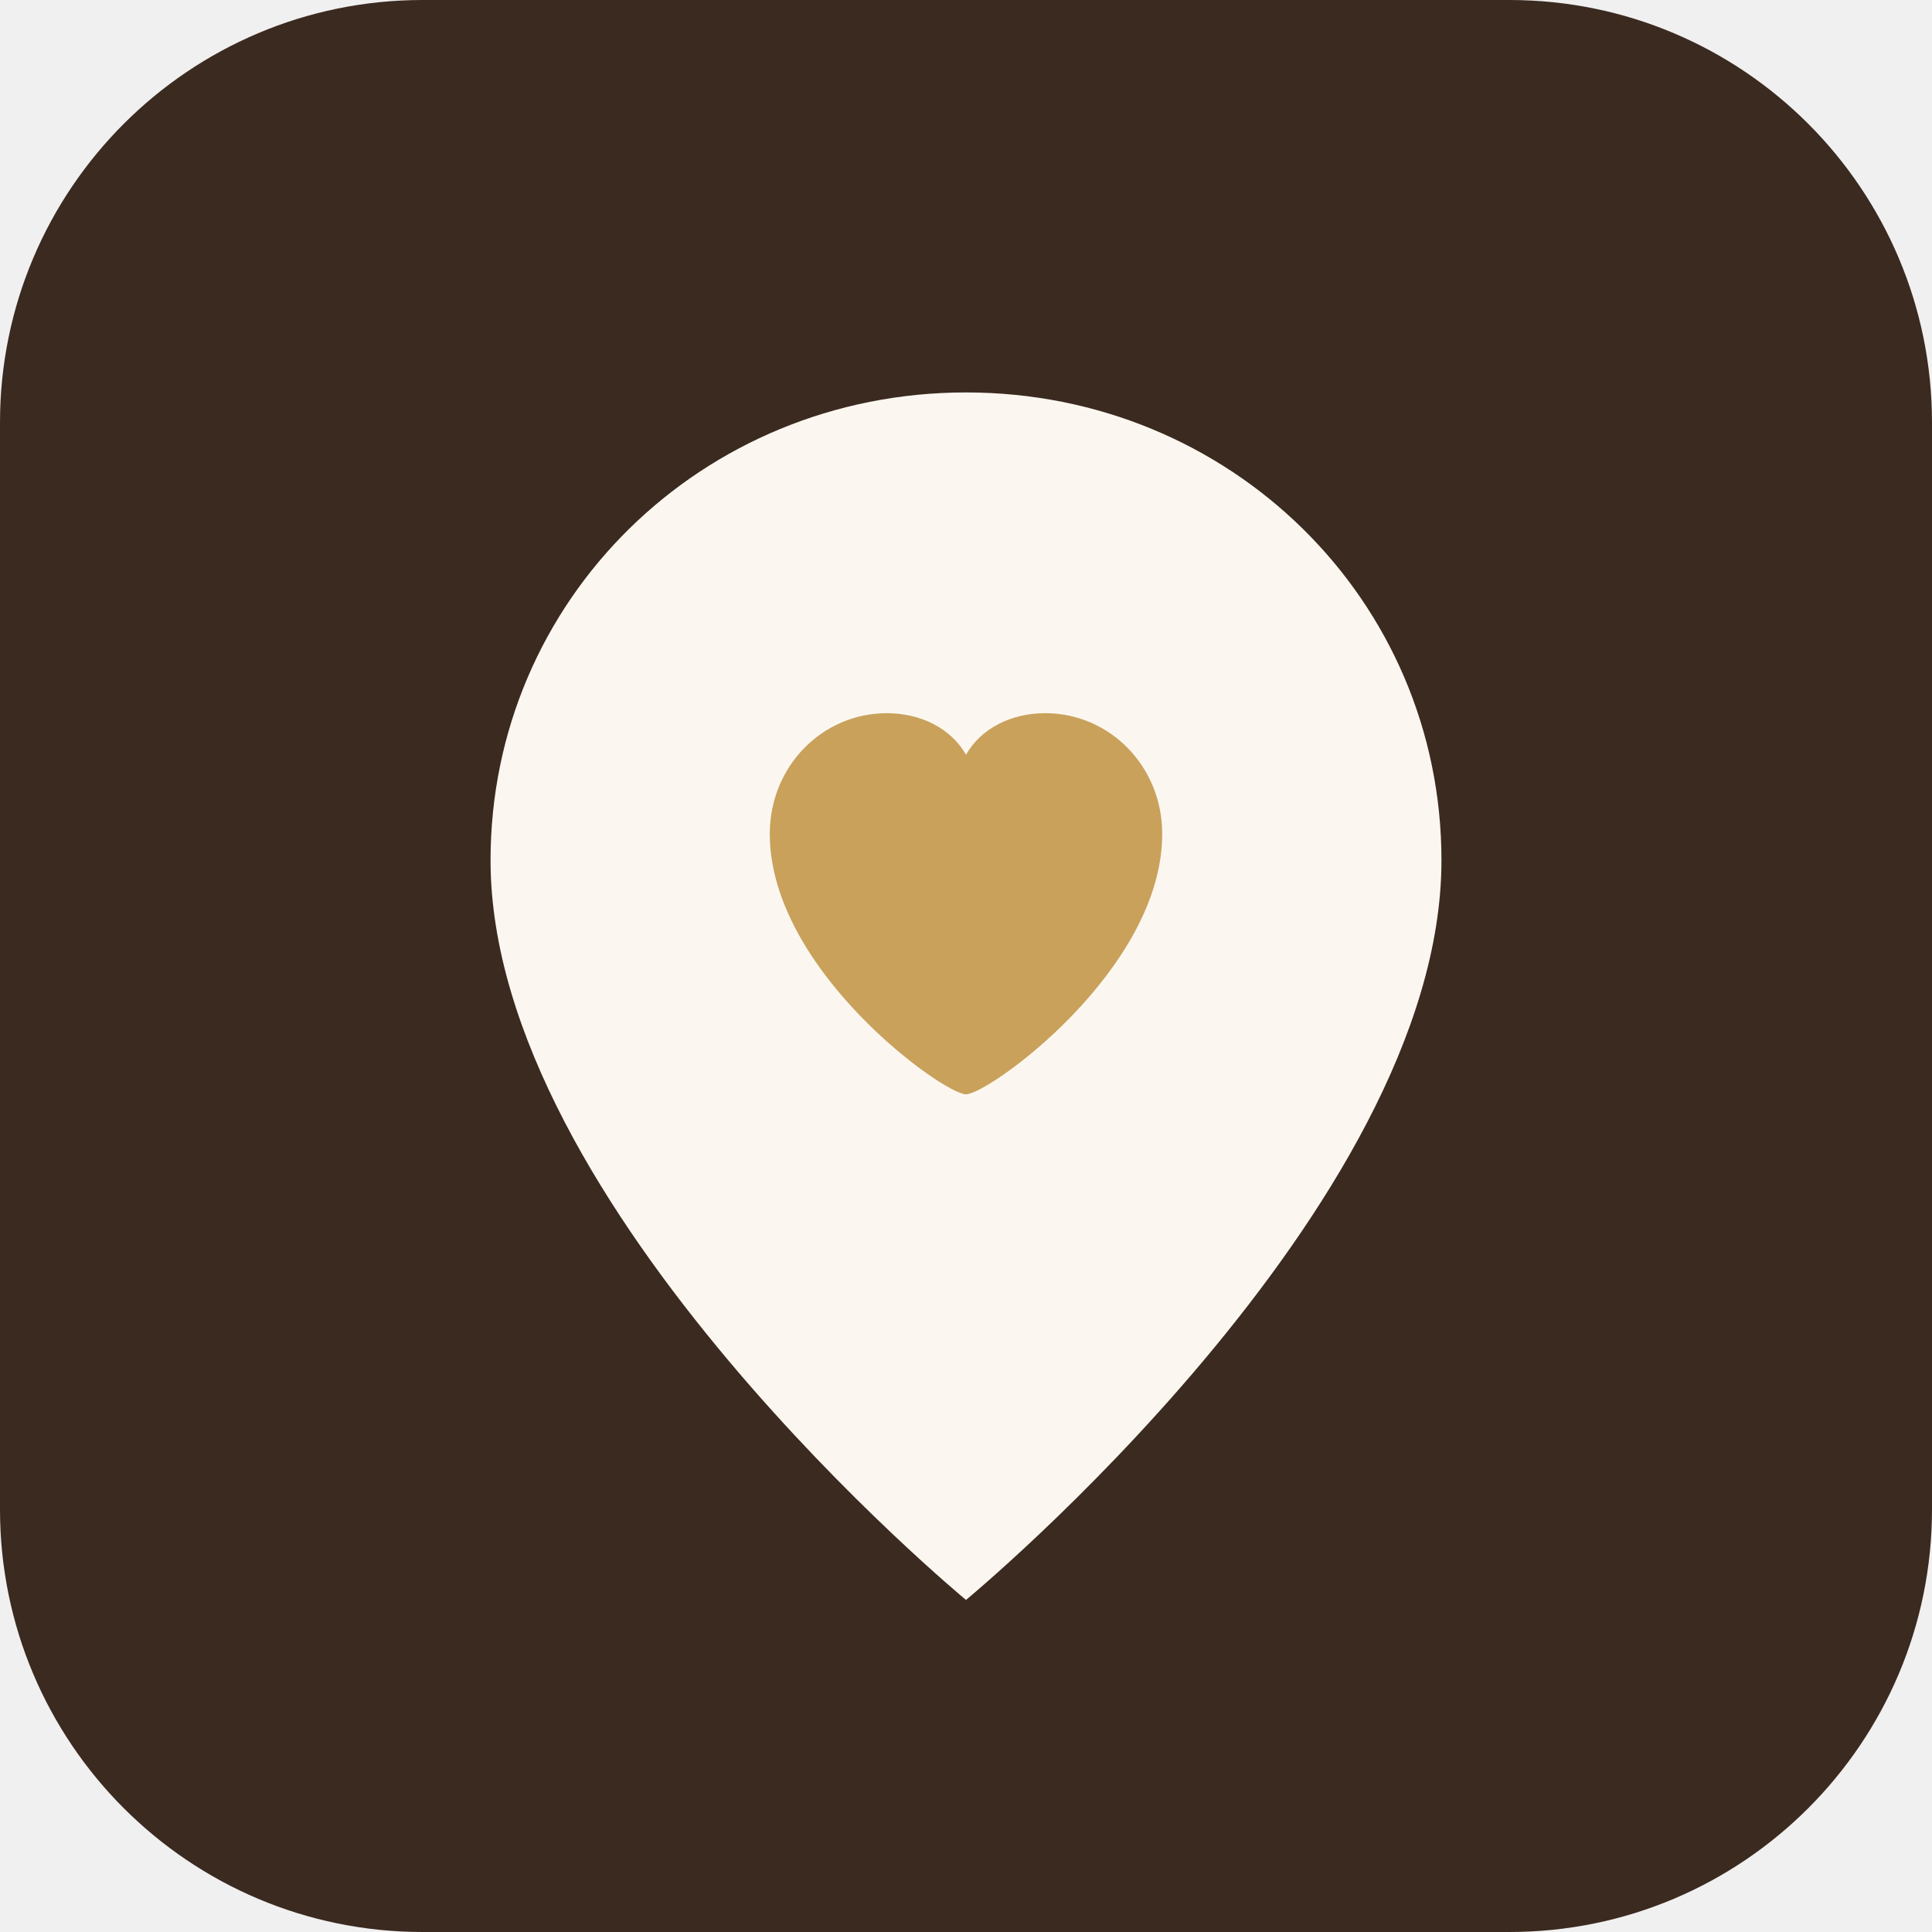
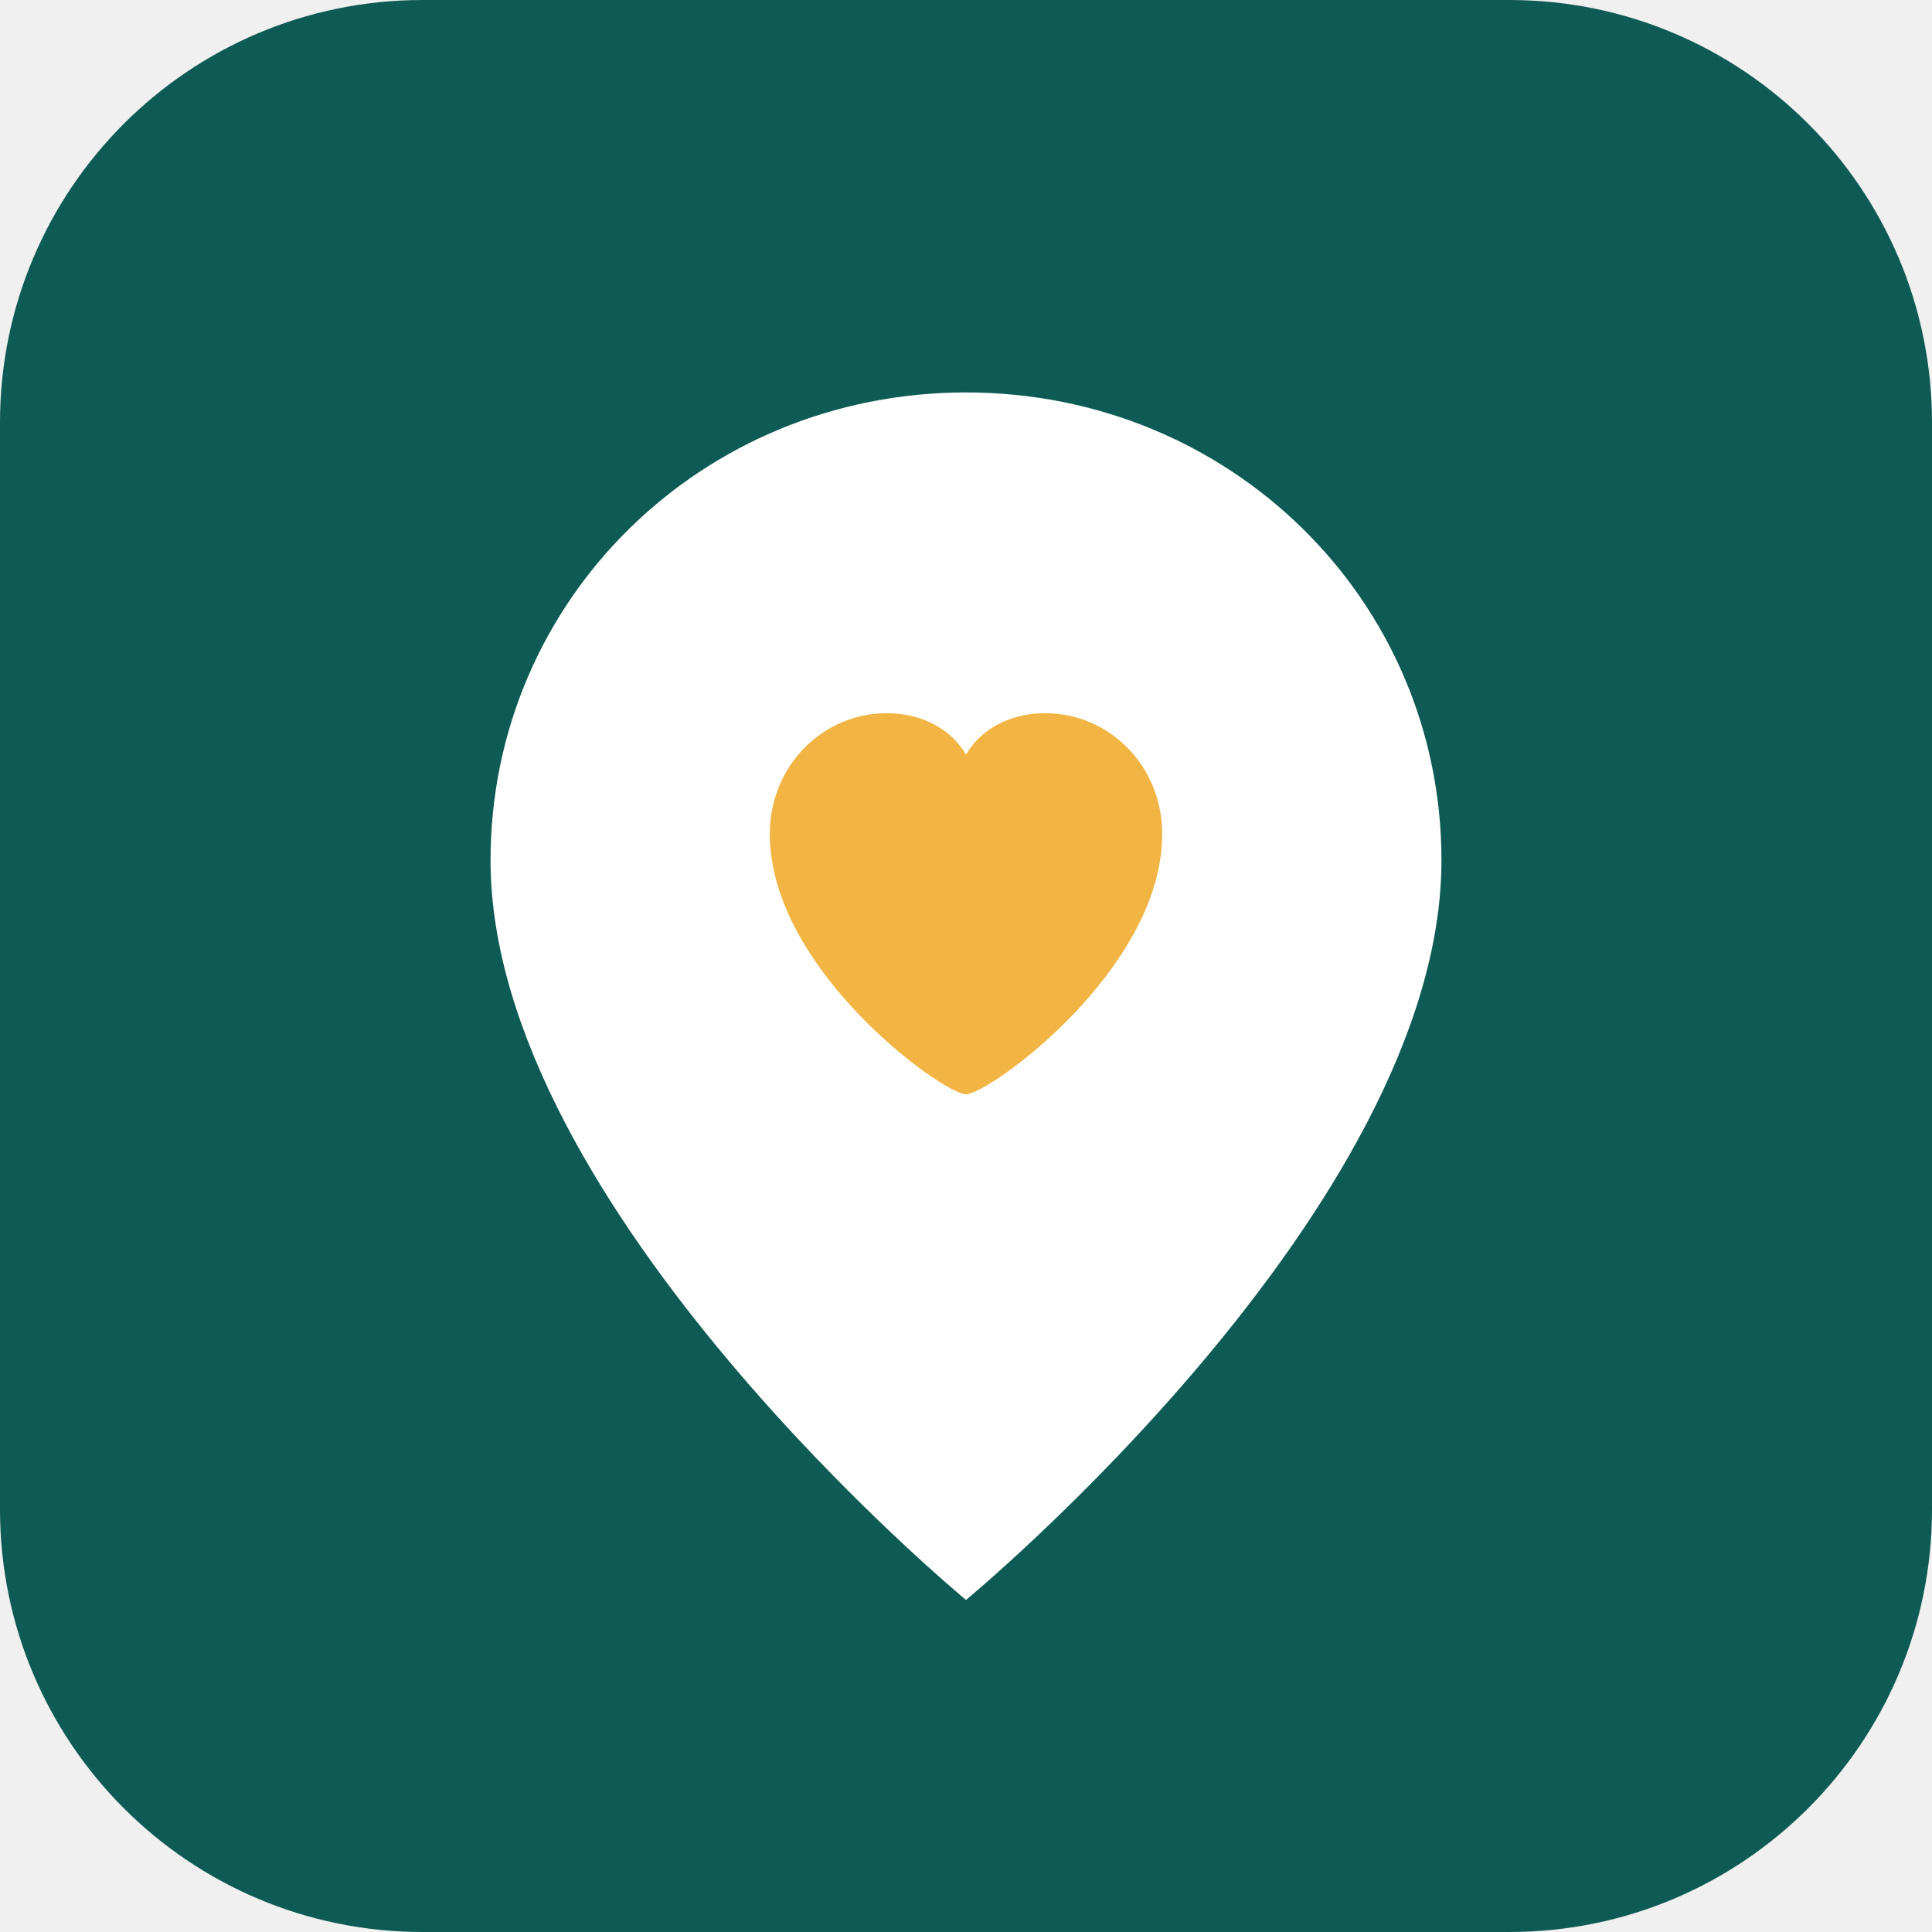
<svg xmlns="http://www.w3.org/2000/svg" viewBox="0 0 512 512">
-   <rect width="512" height="512" rx="112" fill="#3B2A20" />
-   <path d="M256 104c-70 0-126 55-126 124 0 92 126 196 126 196s126-104 126-196c0-69-56-124-126-124z" fill="#FBF7F0" />
-   <path d="M256 290c-6 0-52-33-52-69 0-18 14-32 31-32 9 0 17 4 21 11 4-7 12-11 21-11 17 0 31 14 31 32 0 36-46 69-52 69z" fill="#C9A15B" />
+   <rect width="512" height="512" rx="112" fill="#0E5A54" />
+   <path d="M256 104c-70 0-126 55-126 124 0 92 126 196 126 196s126-104 126-196c0-69-56-124-126-124z" fill="#FFFFFF" />
+   <path d="M256 290c-6 0-52-33-52-69 0-18 14-32 31-32 9 0 17 4 21 11 4-7 12-11 21-11 17 0 31 14 31 32 0 36-46 69-52 69z" fill="#F2B544" />
</svg>
